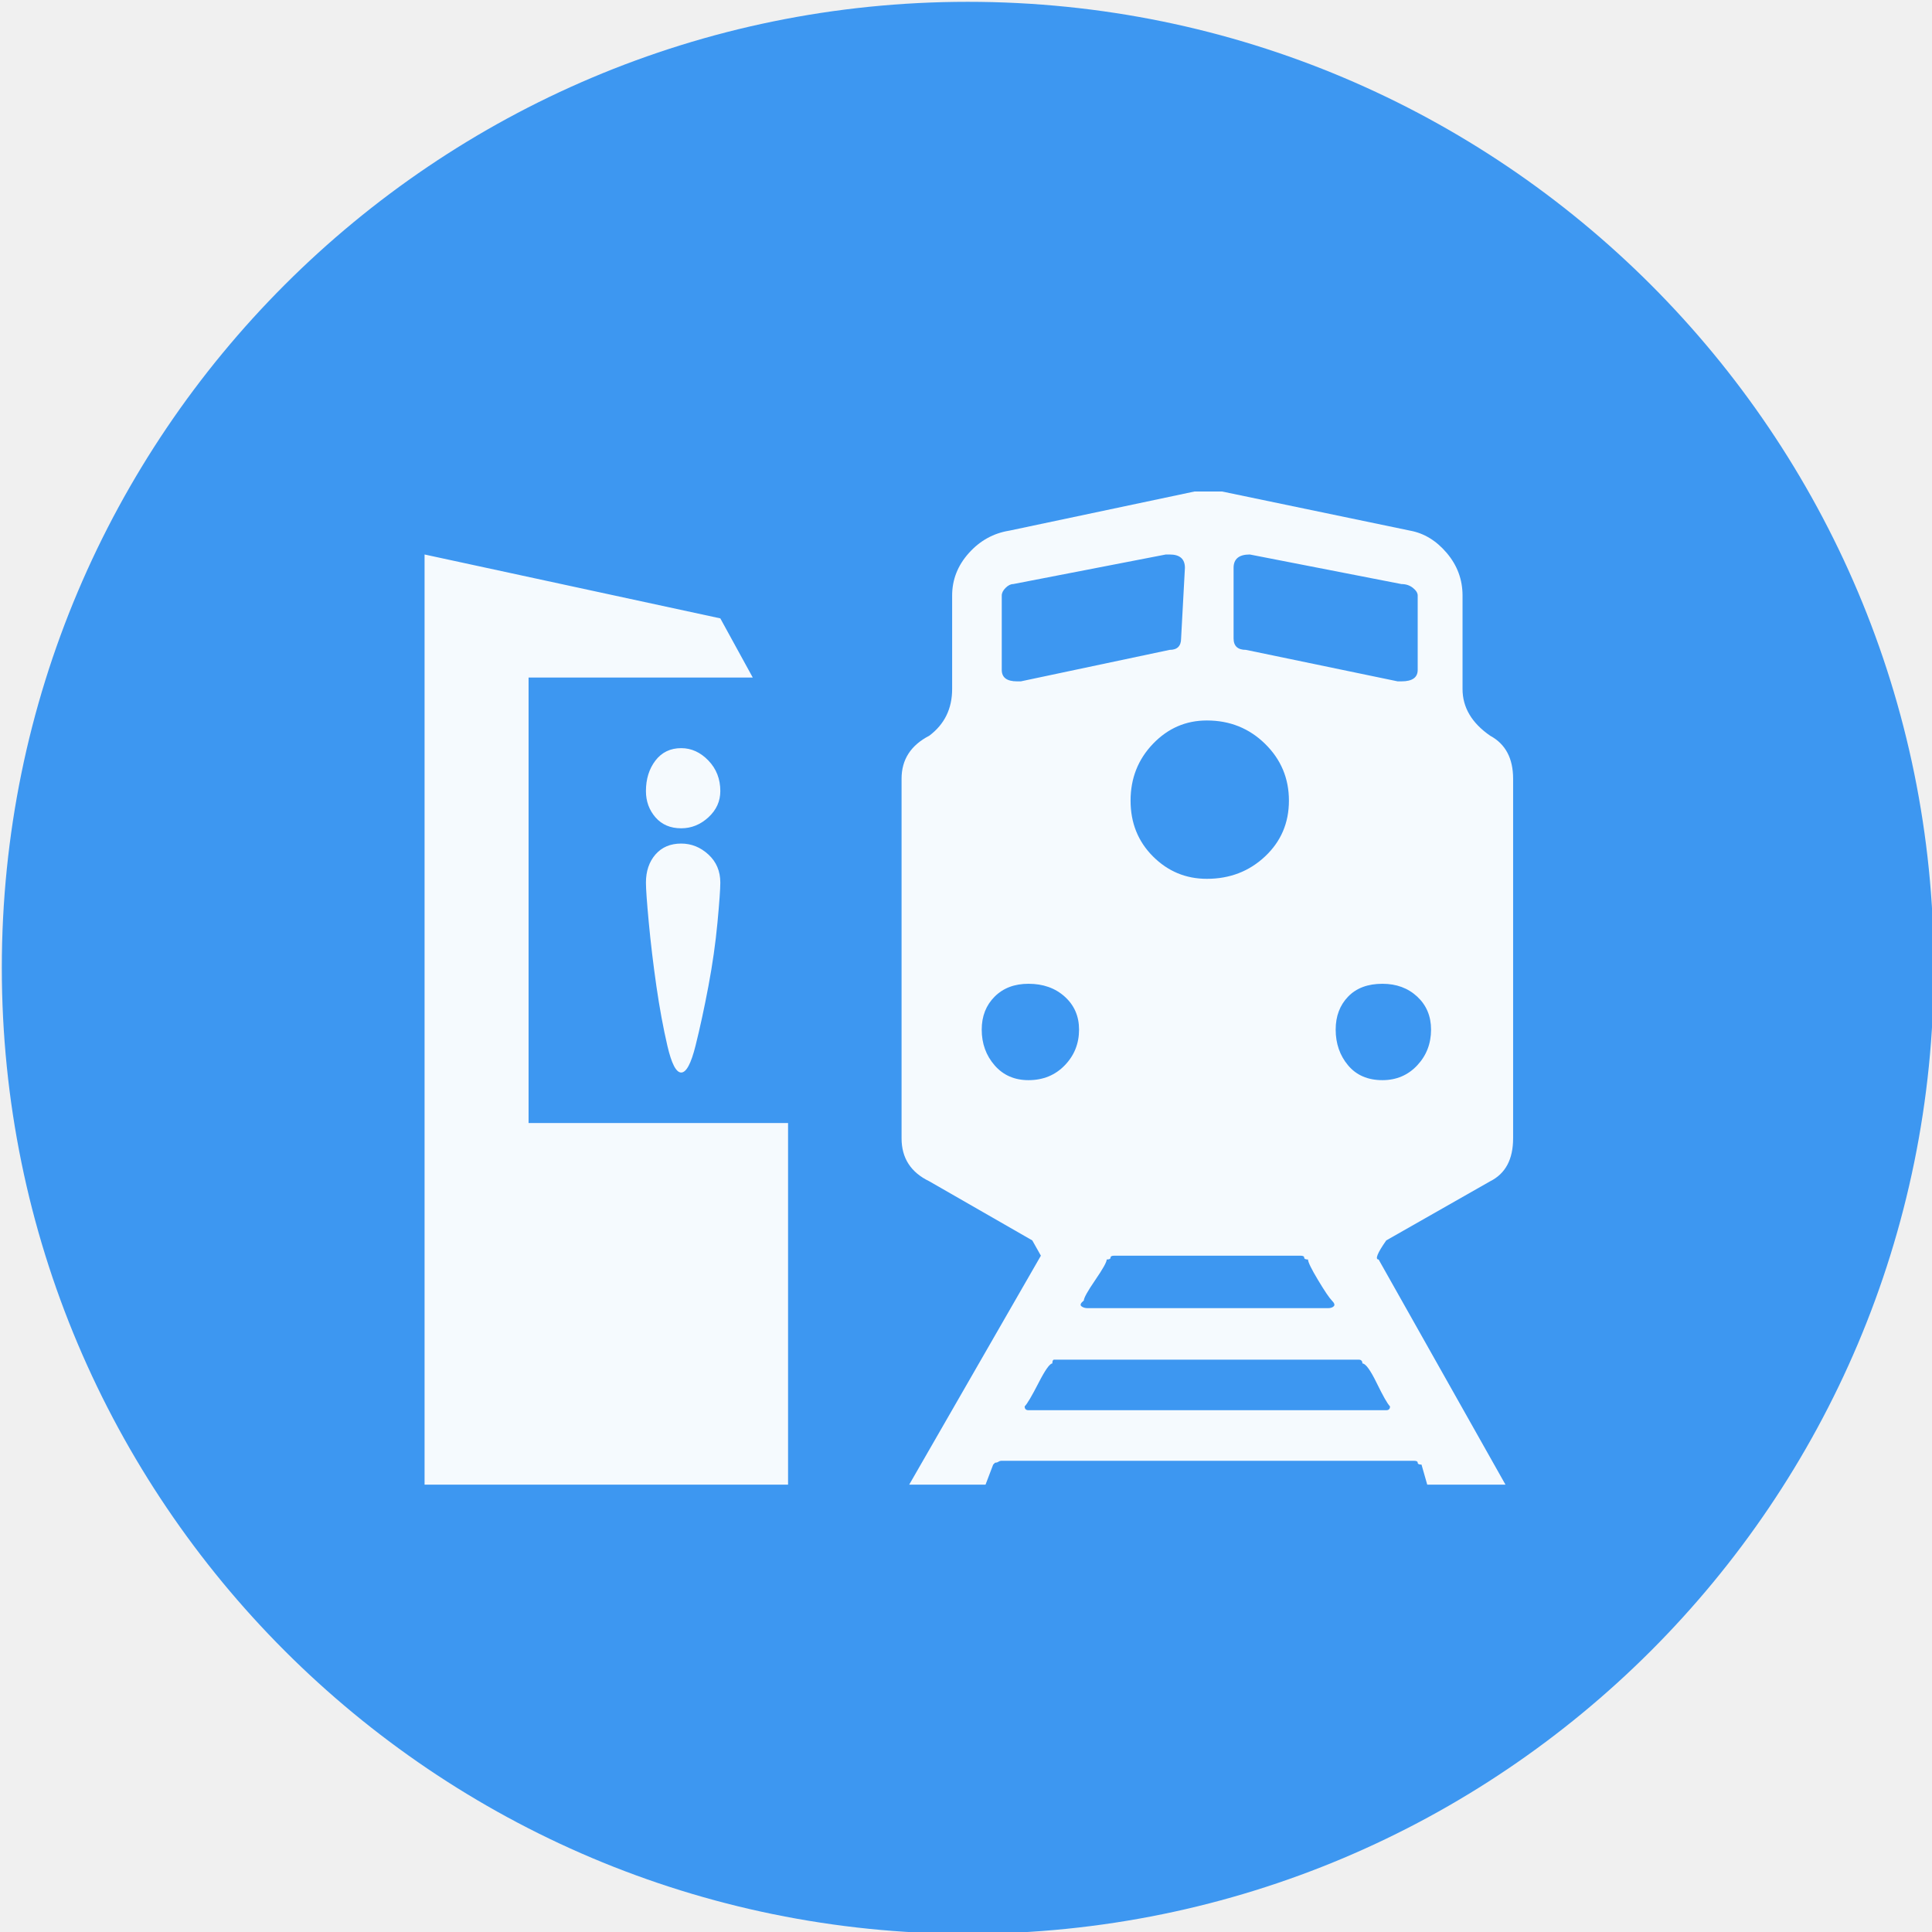
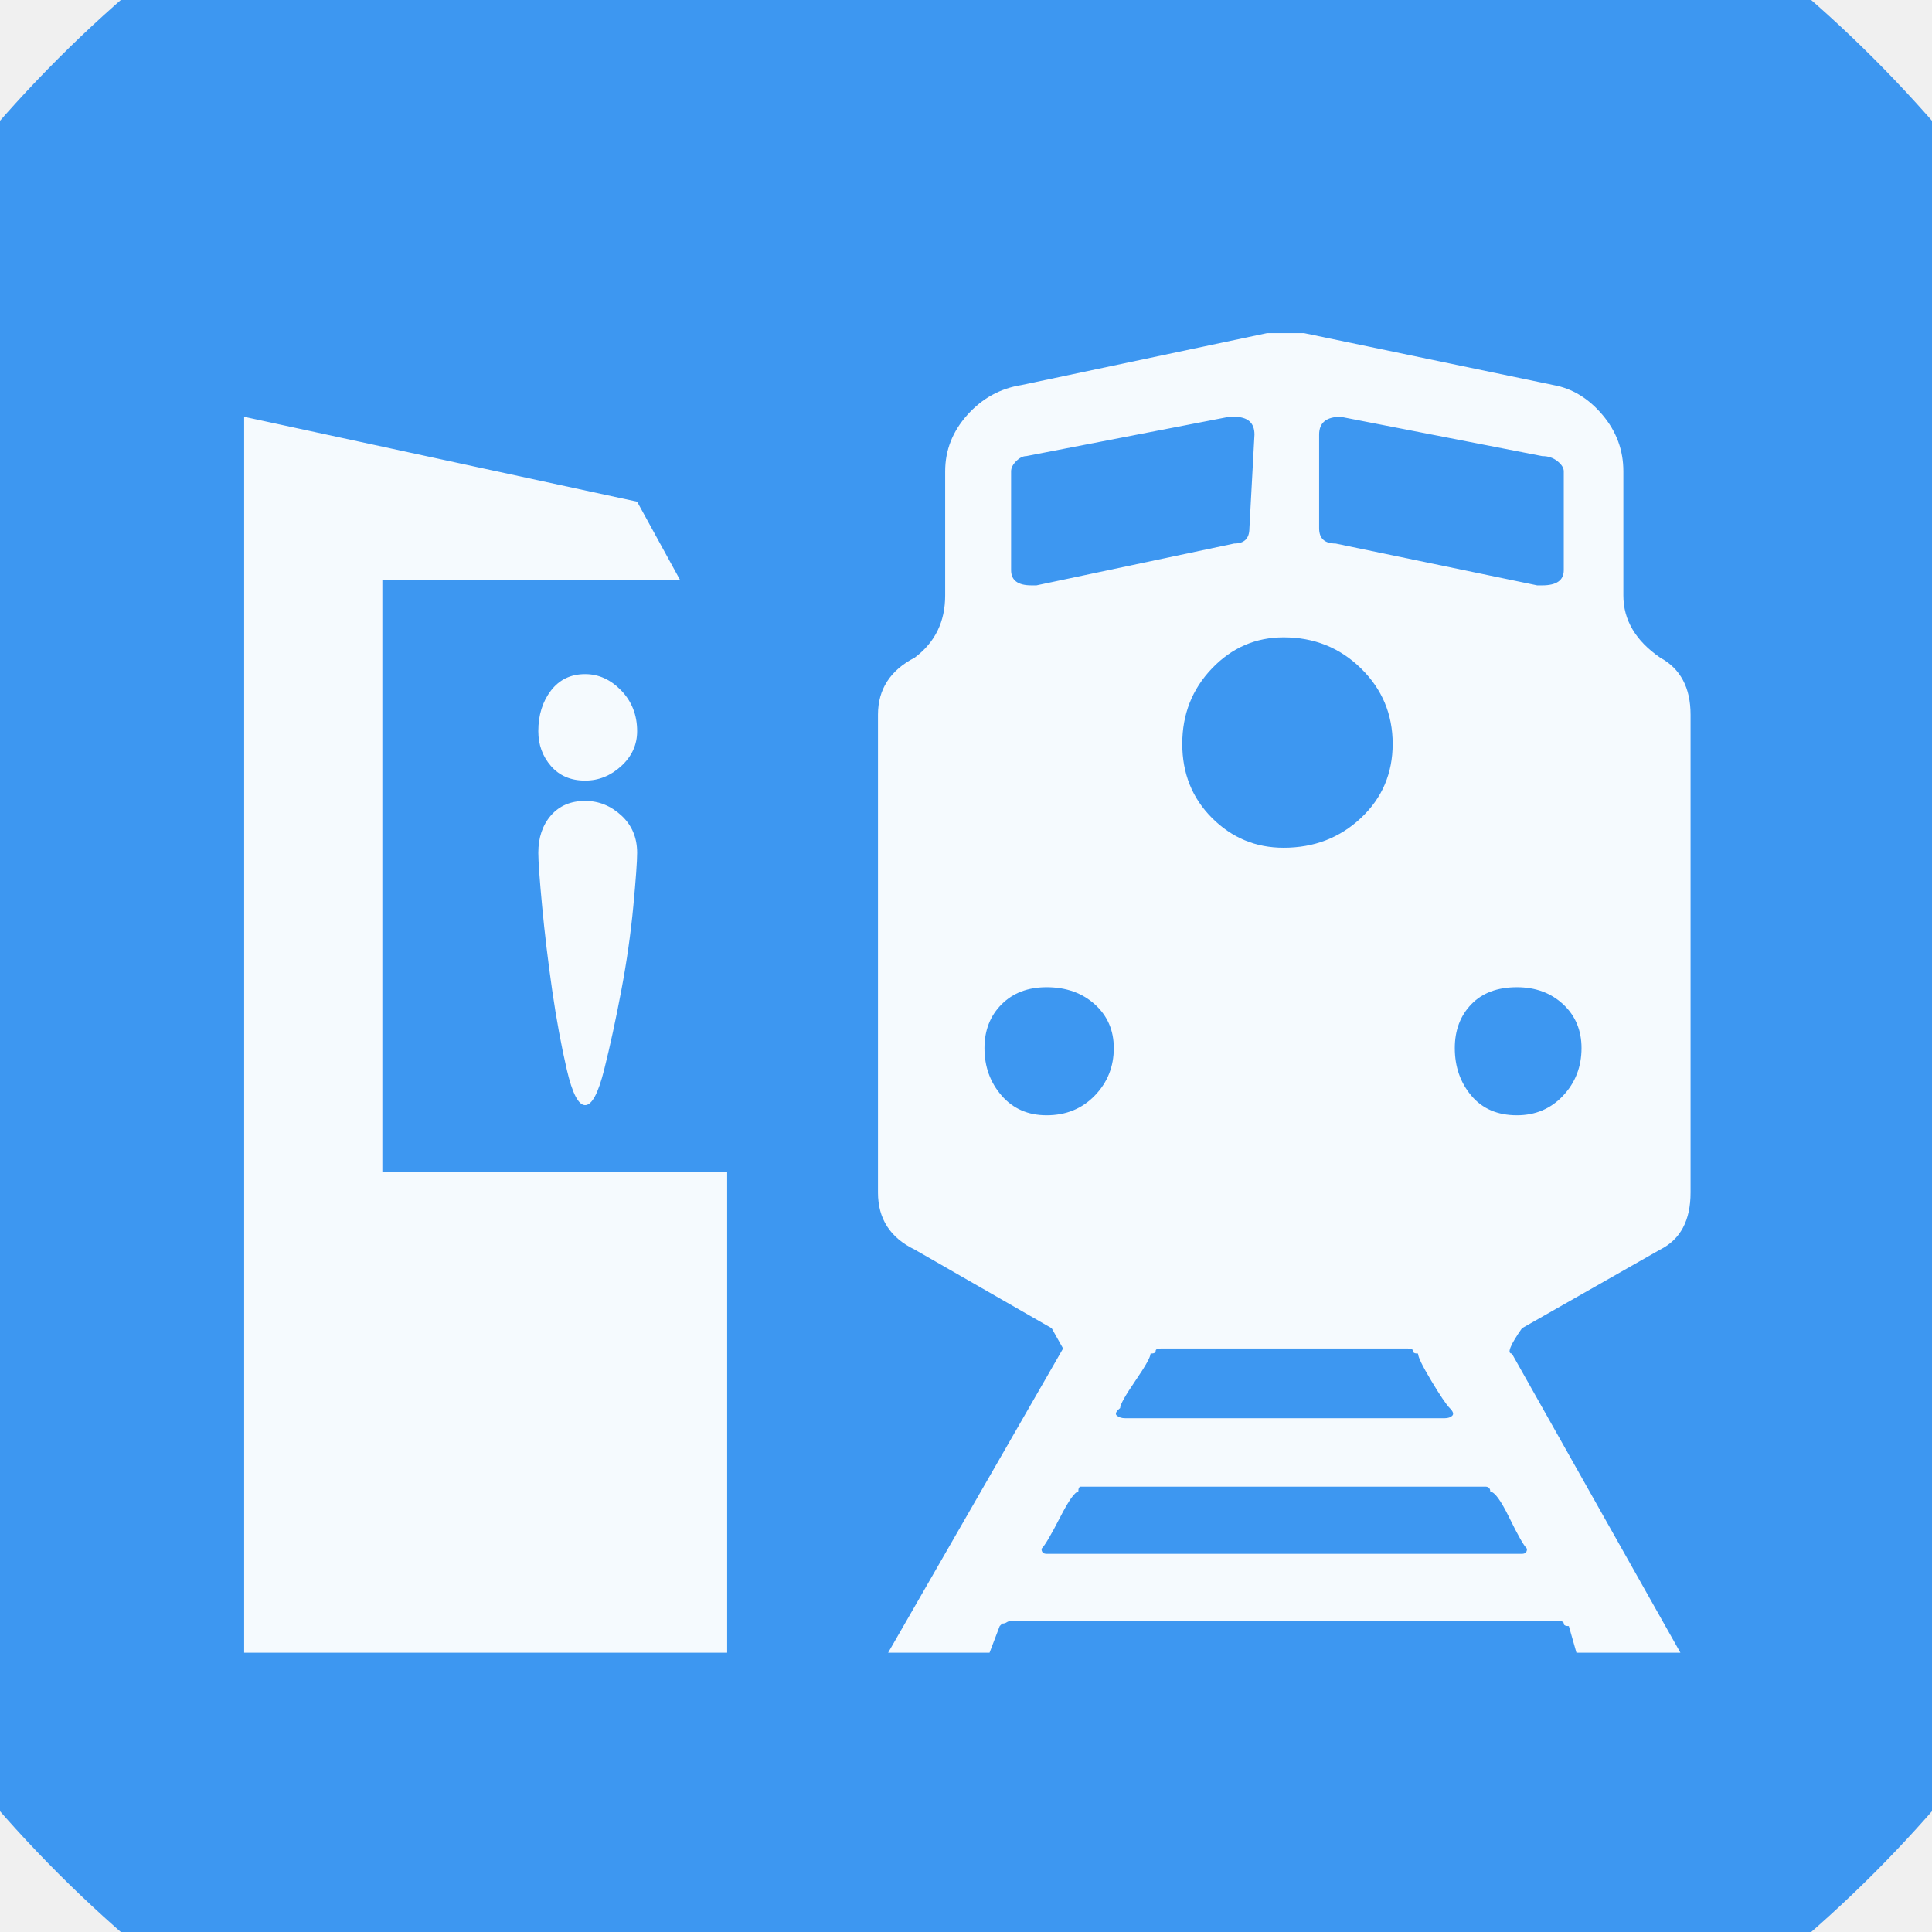
- <svg xmlns="http://www.w3.org/2000/svg" width="11.25mm" height="11.25mm" viewBox="-5.3 -5.3 42.52 42.52" version="1.2" baseProfile="tiny">
+ <svg xmlns="http://www.w3.org/2000/svg" width="11.289mm" height="11.289mm" viewBox="0 0 32 32" version="1.2" baseProfile="tiny">
  <defs>
</defs>
  <g fill="none" stroke="black" stroke-width="1" fill-rule="evenodd" stroke-linecap="square" stroke-linejoin="bevel">
    <g fill="#3d97f1" fill-opacity="1" stroke="none" transform="matrix(1,0,0,1,0,0)" font-family="MS Shell Dlg 2" font-size="7.8" font-weight="400" font-style="normal">
      <path vector-effect="non-scaling-stroke" fill-rule="evenodd" d="M37.26,16 C37.26,27.741 27.741,37.26 16,37.26 C4.259,37.26 -5.26,27.741 -5.26,16 C-5.26,4.259 4.259,-5.26 16,-5.26 C27.741,-5.26 37.26,4.259 37.26,16 " />
    </g>
    <g fill="#ffffff" fill-opacity="0.949" stroke="none" transform="matrix(1,0,0,1,16,12.5984)" font-family="MS Shell Dlg 2" font-size="7.8" font-weight="400" font-style="normal">
      <path vector-effect="none" fill-rule="evenodd" d="M-6.308,-1.433 C-6.084,-1.433 -5.884,-1.342 -5.709,-1.16 C-5.534,-0.978 -5.447,-0.754 -5.447,-0.488 C-5.447,-0.264 -5.534,-0.072 -5.709,0.089 C-5.884,0.25 -6.084,0.331 -6.308,0.331 C-6.546,0.331 -6.735,0.25 -6.875,0.089 C-7.014,-0.072 -7.084,-0.264 -7.084,-0.488 C-7.084,-0.754 -7.014,-0.978 -6.875,-1.16 C-6.735,-1.342 -6.546,-1.433 -6.308,-1.433 M-6.308,0.667 C-6.084,0.667 -5.884,0.747 -5.709,0.908 C-5.534,1.069 -5.447,1.275 -5.447,1.527 C-5.447,1.667 -5.468,1.961 -5.51,2.409 C-5.552,2.857 -5.618,3.323 -5.709,3.805 C-5.8,4.288 -5.895,4.726 -5.993,5.118 C-6.091,5.51 -6.196,5.706 -6.308,5.706 C-6.42,5.706 -6.521,5.51 -6.612,5.118 C-6.703,4.726 -6.784,4.288 -6.854,3.805 C-6.923,3.323 -6.979,2.857 -7.021,2.409 C-7.063,1.961 -7.084,1.667 -7.084,1.527 C-7.084,1.275 -7.014,1.069 -6.875,0.908 C-6.735,0.747 -6.546,0.667 -6.308,0.667 M9.209,9.401 C9.013,9.681 8.957,9.821 9.041,9.821 L11.833,14.776 L10.111,14.776 L9.985,14.335 C9.929,14.335 9.901,14.321 9.901,14.293 C9.901,14.265 9.873,14.251 9.817,14.251 L0.747,14.251 C0.719,14.251 0.695,14.258 0.674,14.272 C0.653,14.286 0.628,14.293 0.6,14.293 L0.558,14.335 L0.39,14.776 L-1.29,14.776 L1.608,9.737 L1.419,9.401 L-0.849,8.099 C-1.255,7.903 -1.458,7.588 -1.458,7.154 L-1.458,-0.761 C-1.458,-1.181 -1.255,-1.496 -0.849,-1.706 C-0.513,-1.958 -0.345,-2.301 -0.345,-2.735 L-0.345,-4.792 C-0.345,-5.142 -0.222,-5.454 0.023,-5.727 C0.268,-6 0.565,-6.164 0.915,-6.22 L4.988,-7.081 L5.261,-7.081 L5.597,-7.081 L9.733,-6.22 C10.041,-6.164 10.311,-6 10.542,-5.727 C10.773,-5.454 10.888,-5.142 10.888,-4.792 L10.888,-2.735 C10.888,-2.329 11.091,-1.986 11.497,-1.706 C11.833,-1.524 12.001,-1.209 12.001,-0.761 L12.001,7.154 C12.001,7.616 11.833,7.931 11.497,8.099 L9.209,9.401 M5.849,-3.848 C5.849,-3.68 5.94,-3.596 6.122,-3.596 L9.46,-2.903 L9.544,-2.903 C9.782,-2.903 9.901,-2.987 9.901,-3.155 L9.901,-4.792 C9.901,-4.848 9.866,-4.904 9.796,-4.96 C9.726,-5.016 9.642,-5.044 9.544,-5.044 L6.206,-5.695 C5.968,-5.695 5.849,-5.597 5.849,-5.401 L5.849,-3.848 M7.928,10.892 C7.984,10.892 8.026,10.878 8.054,10.85 C8.082,10.822 8.068,10.78 8.012,10.724 C7.956,10.668 7.854,10.517 7.707,10.272 C7.56,10.027 7.487,9.877 7.487,9.821 C7.431,9.821 7.403,9.807 7.403,9.779 C7.403,9.751 7.375,9.737 7.319,9.737 L3.225,9.737 C3.169,9.737 3.141,9.751 3.141,9.779 C3.141,9.807 3.113,9.821 3.057,9.821 C3.057,9.877 2.973,10.027 2.805,10.272 C2.637,10.517 2.553,10.668 2.553,10.724 C2.483,10.78 2.465,10.822 2.5,10.85 C2.535,10.878 2.581,10.892 2.637,10.892 L7.928,10.892 M5.261,-2.042 C4.799,-2.042 4.404,-1.871 4.075,-1.528 C3.746,-1.185 3.582,-0.768 3.582,-0.278 C3.582,0.212 3.746,0.621 4.075,0.95 C4.404,1.279 4.799,1.443 5.261,1.443 C5.765,1.443 6.192,1.279 6.542,0.95 C6.892,0.621 7.067,0.212 7.067,-0.278 C7.067,-0.768 6.892,-1.185 6.542,-1.528 C6.192,-1.871 5.765,-2.042 5.261,-2.042 M0.747,-3.155 C0.747,-2.987 0.859,-2.903 1.083,-2.903 L1.167,-2.903 L4.442,-3.596 C4.61,-3.596 4.694,-3.68 4.694,-3.848 L4.778,-5.401 C4.778,-5.597 4.666,-5.695 4.442,-5.695 L4.358,-5.695 L0.999,-5.044 C0.943,-5.044 0.887,-5.016 0.831,-4.96 C0.775,-4.904 0.747,-4.848 0.747,-4.792 L0.747,-3.155 M1.335,5.874 C1.657,5.874 1.923,5.765 2.133,5.548 C2.343,5.331 2.448,5.069 2.448,4.761 C2.448,4.467 2.343,4.225 2.133,4.036 C1.923,3.847 1.657,3.753 1.335,3.753 C1.027,3.753 0.779,3.847 0.59,4.036 C0.401,4.225 0.306,4.467 0.306,4.761 C0.306,5.069 0.401,5.331 0.59,5.548 C0.779,5.765 1.027,5.874 1.335,5.874 M9.292,13.054 C9.236,12.998 9.139,12.827 8.999,12.54 C8.859,12.253 8.754,12.109 8.684,12.109 C8.684,12.053 8.656,12.025 8.6,12.025 L1.944,12.025 L1.902,12.025 C1.874,12.025 1.86,12.053 1.86,12.109 C1.804,12.109 1.702,12.253 1.555,12.54 C1.408,12.827 1.307,12.998 1.251,13.054 C1.251,13.11 1.279,13.138 1.335,13.138 L9.209,13.138 C9.264,13.138 9.292,13.11 9.292,13.054 M8.096,4.761 C8.096,5.069 8.187,5.331 8.369,5.548 C8.551,5.765 8.803,5.874 9.125,5.874 C9.432,5.874 9.688,5.765 9.891,5.548 C10.094,5.331 10.195,5.069 10.195,4.761 C10.195,4.467 10.094,4.225 9.891,4.036 C9.688,3.847 9.432,3.753 9.125,3.753 C8.803,3.753 8.551,3.847 8.369,4.036 C8.187,4.225 8.096,4.467 8.096,4.761 M-9.667,6.818 L-3.956,6.818 L-3.956,14.776 L-11.956,14.776 L-11.956,-5.695 L-5.447,-4.289 L-4.733,-2.987 L-9.667,-2.987 L-9.667,6.818" />
    </g>
    <g fill="#3d97f1" fill-opacity="1" stroke="none" transform="matrix(1,0,0,1,0,0)" font-family="MS Shell Dlg 2" font-size="7.8" font-weight="400" font-style="normal">
</g>
  </g>
</svg>
